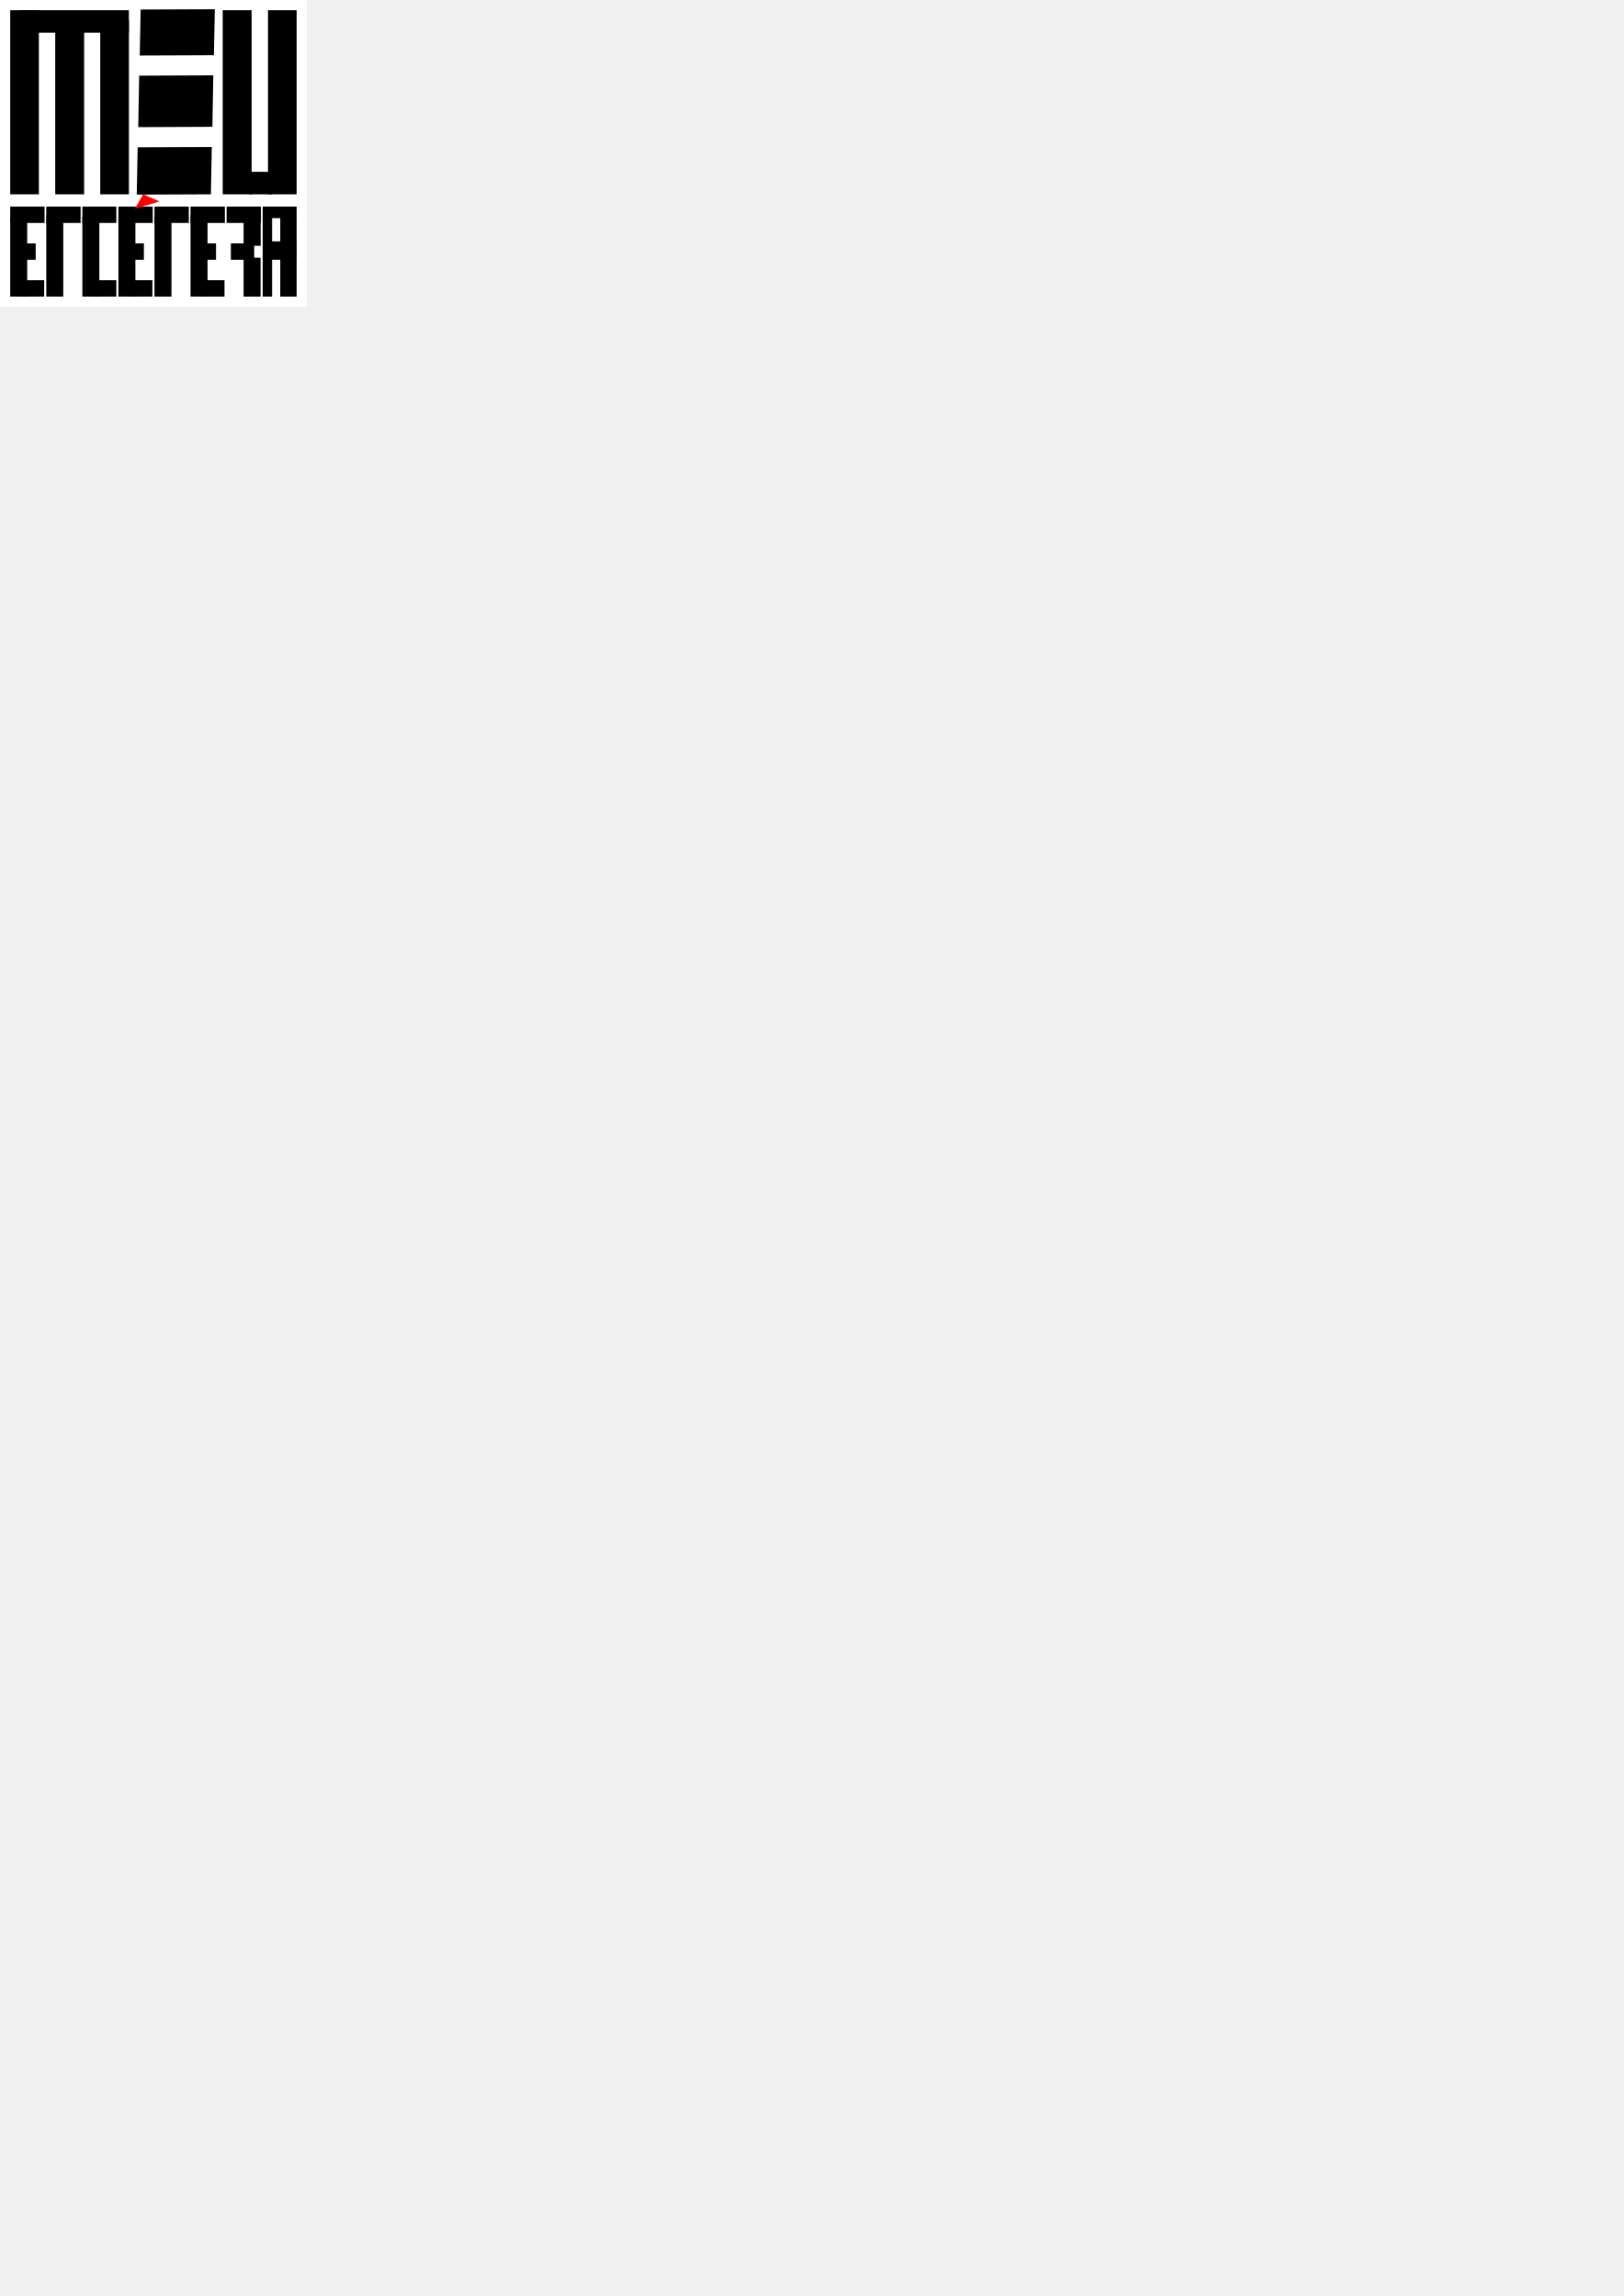
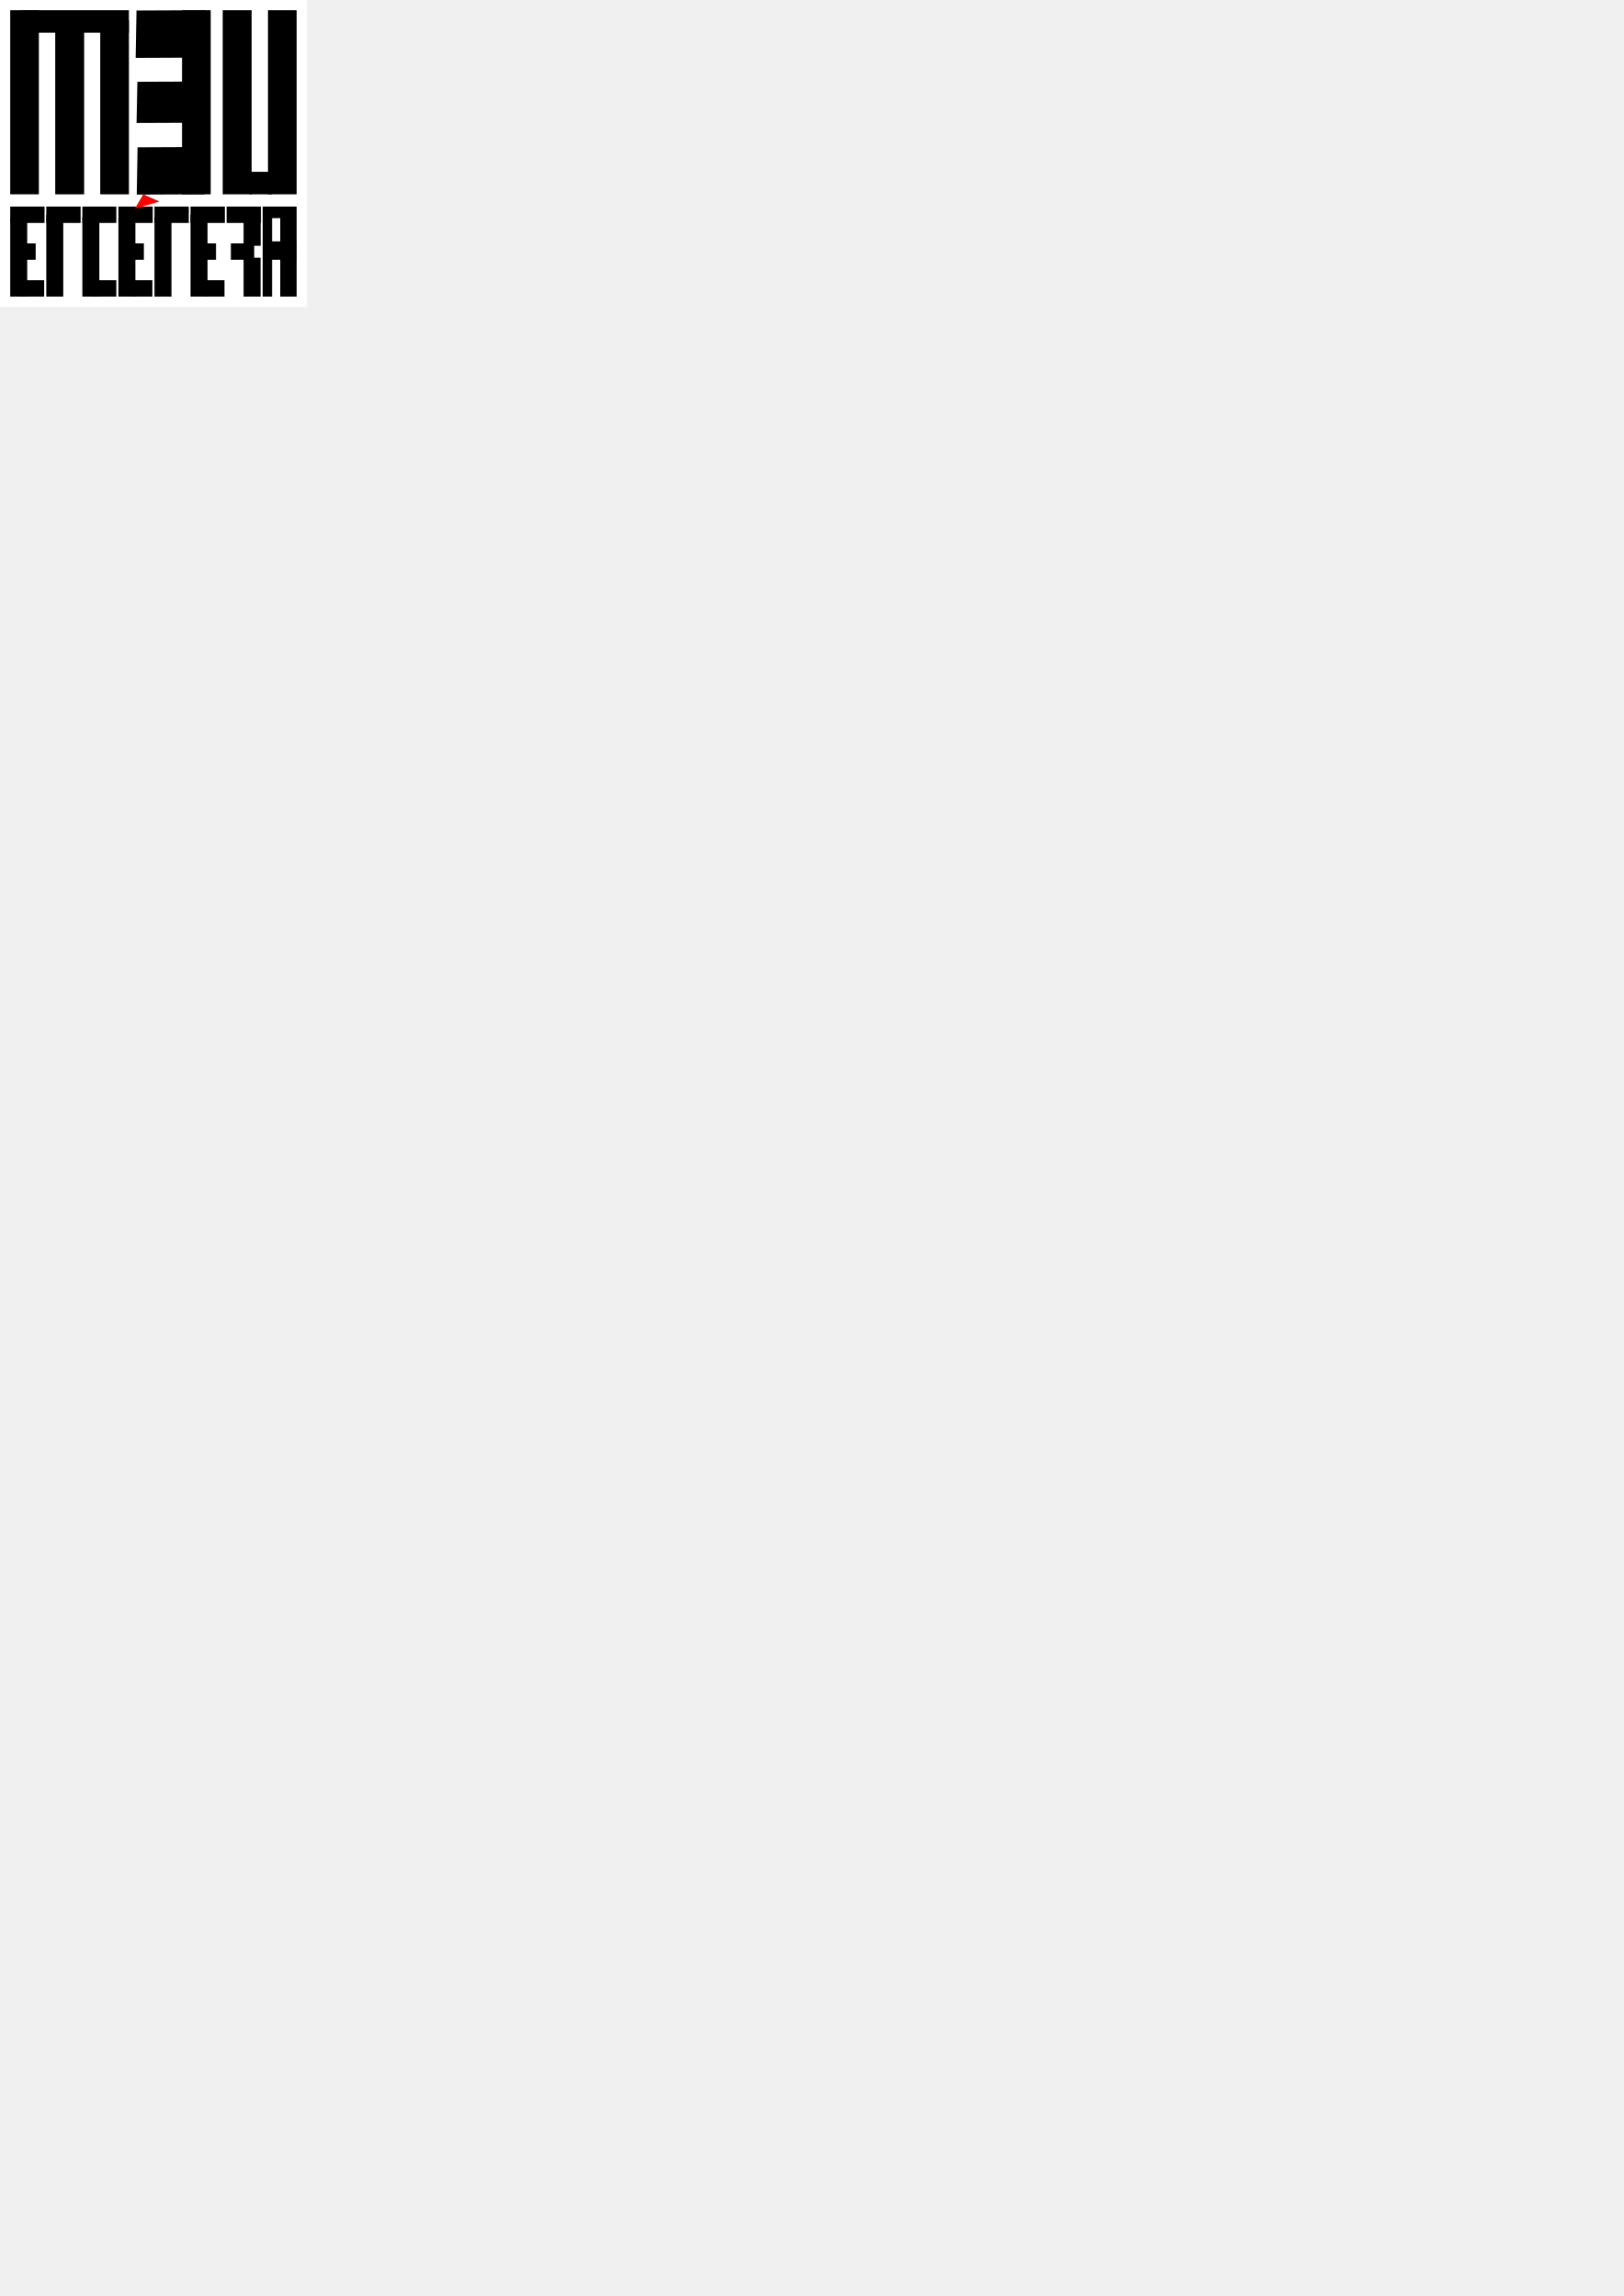
<svg xmlns="http://www.w3.org/2000/svg" width="210mm" height="297mm" viewBox="0 0 210 297" version="1.1" id="svg5">
  <defs id="defs2" />
  <g id="layer1">
    <rect style="fill:#ffffff;fill-rule:evenodd;stroke-width:0.035" id="rect51" width="39.688" height="39.688" x="-39.688" y="-39.688" transform="scale(-1)" />
+     <rect style="fill:#000000;stroke-width:0.27" id="rect42-7-1" width="6.125" height="8.913" x="1.439" y="-26.592" transform="matrix(-0.01769844,0.9998434,-0.9999905,0.00436898,0,0)" />
+     <rect style="fill:#000000;stroke-width:0.25" id="rect42-7-1-2" width="5.33" height="8.797" x="10.651" y="-26.779" transform="matrix(-0.02007306,0.9997985,-0.9999926,0.00385198,0,0)" />
    <rect style="fill:#000000;stroke-width:0.357" id="rect3259-6-8-0-5-6" width="3.018" height="2.117" x="29.859" y="31.485" />
    <rect style="fill:#000000;stroke-width:0.717" id="rect3283-6-9-0" width="1.215" height="10.583" x="33.974" y="27.781" />
    <rect style="fill:#000000;stroke-width:0.661" id="rect3259-6-8-0-5-2-0" width="2.117" height="10.319" x="36.248" y="28.046" />
    <rect style="fill:#000000;stroke-width:0.47" id="rect3259-6-8-0-5-28-9-7-5" width="2.195" height="5.027" x="31.505" y="33.338" />
    <rect style="fill:#000000;stroke-width:0.407" id="rect3259-6-8-0-5-2" width="2.207" height="3.747" x="31.505" y="28.046" />
    <rect style="fill:#000000;stroke-width:0.412" id="rect3259-6-8-0-5" width="3.567" height="2.381" x="34.798" y="31.221" />
    <rect style="fill:#000000;stroke-width:0.241" id="rect3259-6-8-0" width="1.372" height="2.117" x="26.566" y="31.485" />
    <rect style="fill:#000000;stroke-width:0.323" id="rect3259-6-1-2" width="2.469" height="2.117" x="26.566" y="36.248" />
    <rect style="fill:#000000;stroke-width:0.964" id="rect3283-6-9" width="2.195" height="10.583" x="24.645" y="27.781" />
    <rect style="fill:#000000;stroke-width:0.952" id="rect3283-0-7" width="2.195" height="10.319" x="19.981" y="28.046" />
    <rect style="fill:#000000;stroke-width:0.341" id="rect3259-6-1" width="2.744" height="2.117" x="16.963" y="36.248" />
    <rect style="fill:#000000;stroke-width:0.323" id="rect3259-6-8" width="2.469" height="2.117" x="16.14" y="31.485" />
    <rect style="fill:#000000;stroke-width:0.373" id="rect3259-6-2-3" width="3.293" height="2.117" x="11.749" y="36.248" />
    <rect style="fill:#000000;stroke-width:0.952" id="rect3283-0-9" width="2.195" height="10.319" x="10.652" y="28.046" />
    <rect style="fill:#000000;stroke-width:0.479" id="rect238-7-5" width="2.893" height="2.91" x="32.279" y="22.225" />
    <rect style="fill:#000000;stroke-width:0.433" id="rect3259-2" width="4.437" height="2.117" x="15.316" y="26.723" />
    <rect style="fill:#000000;stroke-width:0.433" id="rect3259-7" width="4.437" height="2.117" x="19.981" y="26.723" />
    <rect style="fill:#000000;stroke-width:0.433" id="rect3259-7-6" width="4.437" height="2.117" x="24.645" y="26.723" />
    <rect style="fill:#000000;stroke-width:0.433" id="rect3259-7-0" width="4.437" height="2.117" x="29.31" y="26.723" />
    <rect style="fill:#000000;stroke-width:0.362" id="rect3259-7-62" width="4.39" height="1.494" x="33.974" y="26.723" />
    <rect style="fill:#000000;stroke-width:0.433" id="rect3259-9" width="4.437" height="2.117" x="5.987" y="26.723" />
    <rect style="fill:#000000;stroke-width:0.431" id="rect3259-1" width="4.39" height="2.117" x="10.652" y="26.723" />
    <rect style="fill:#000000;stroke-width:0.373" id="rect3259-6-2" width="3.293" height="2.117" x="2.42" y="36.248" />
    <rect style="fill:#000000;stroke-width:0.343" id="rect38" width="3.704" height="23.812" x="1.323" y="1.323" />
    <rect style="fill:#000000;stroke-width:0.325" id="rect40" width="3.738" height="21.167" x="7.144" y="3.969" />
    <rect style="fill:#000000;stroke-width:0.334" id="rect42" width="3.709" height="22.49" x="12.965" y="2.646" />
+     <rect style="fill:#000000;stroke-width:0.343" id="rect42-70" width="3.709" height="23.812" x="23.543" y="1.323" />
    <rect style="fill:#000000;stroke-width:0.345" id="rect50" width="3.738" height="23.812" x="28.805" y="1.323" />
    <rect style="fill:#000000;stroke-width:0.343" id="rect52" width="3.704" height="23.812" x="34.66" y="1.323" />
    <rect style="fill:#000000;stroke-width:1.054" id="rect236" width="14.023" height="2.91" x="2.646" y="1.323" />
    <rect style="fill:#000000;stroke-width:0.433" id="rect3259" width="4.437" height="2.117" x="1.323" y="26.723" />
    <rect style="fill:#000000;stroke-width:0.307" id="rect3259-6" width="2.23" height="2.117" x="2.385" y="31.485" />
    <rect style="fill:#000000;stroke-width:0.944" id="rect3283" width="2.195" height="10.157" x="1.323" y="28.208" />
    <rect style="fill:#000000;stroke-width:0.94" id="rect3283-6" width="2.195" height="10.054" x="15.316" y="28.31" />
    <rect style="fill:#000000;stroke-width:0.964" id="rect3283-0" width="2.195" height="10.583" x="5.987" y="27.781" />
-     <rect style="fill:#000000;stroke-width:0.276" id="rect38-3" width="5.95" height="9.59" x="1.305" y="-27.807" transform="matrix(-0.01960404,0.9998078,-0.9999922,0.00394416,0,0)" />
-     <rect style="fill:#000000;stroke-width:0.292" id="rect40-6" width="6.656" height="9.59" x="9.871" y="-27.76" transform="matrix(-0.017524,0.9998464,-0.9999903,0.00441249,0,0)" />
-     <rect style="fill:#000000;stroke-width:0.28" id="rect42-7" width="6.125" height="9.59" x="19.127" y="-27.757" transform="matrix(-0.01904246,0.9998187,-0.9999918,0.00406052,0,0)" />
+     <rect style="fill:#000000;stroke-width:0.268" id="rect42-7" width="6.125" height="8.773" x="19.133" y="-26.899" transform="matrix(-0.01741985,0.9998483,-0.9999902,0.00443887,0,0)" />
    <path style="fill:#ff0000" id="path7218" d="m -320,0 -15,8.66 -15,8.66 V -4.8803402e-7 -17.321 l 15,8.66 z" transform="matrix(0.08814023,0,-0.03101886,0.05346505,48.83265,26.06146)" />
  </g>
</svg>
